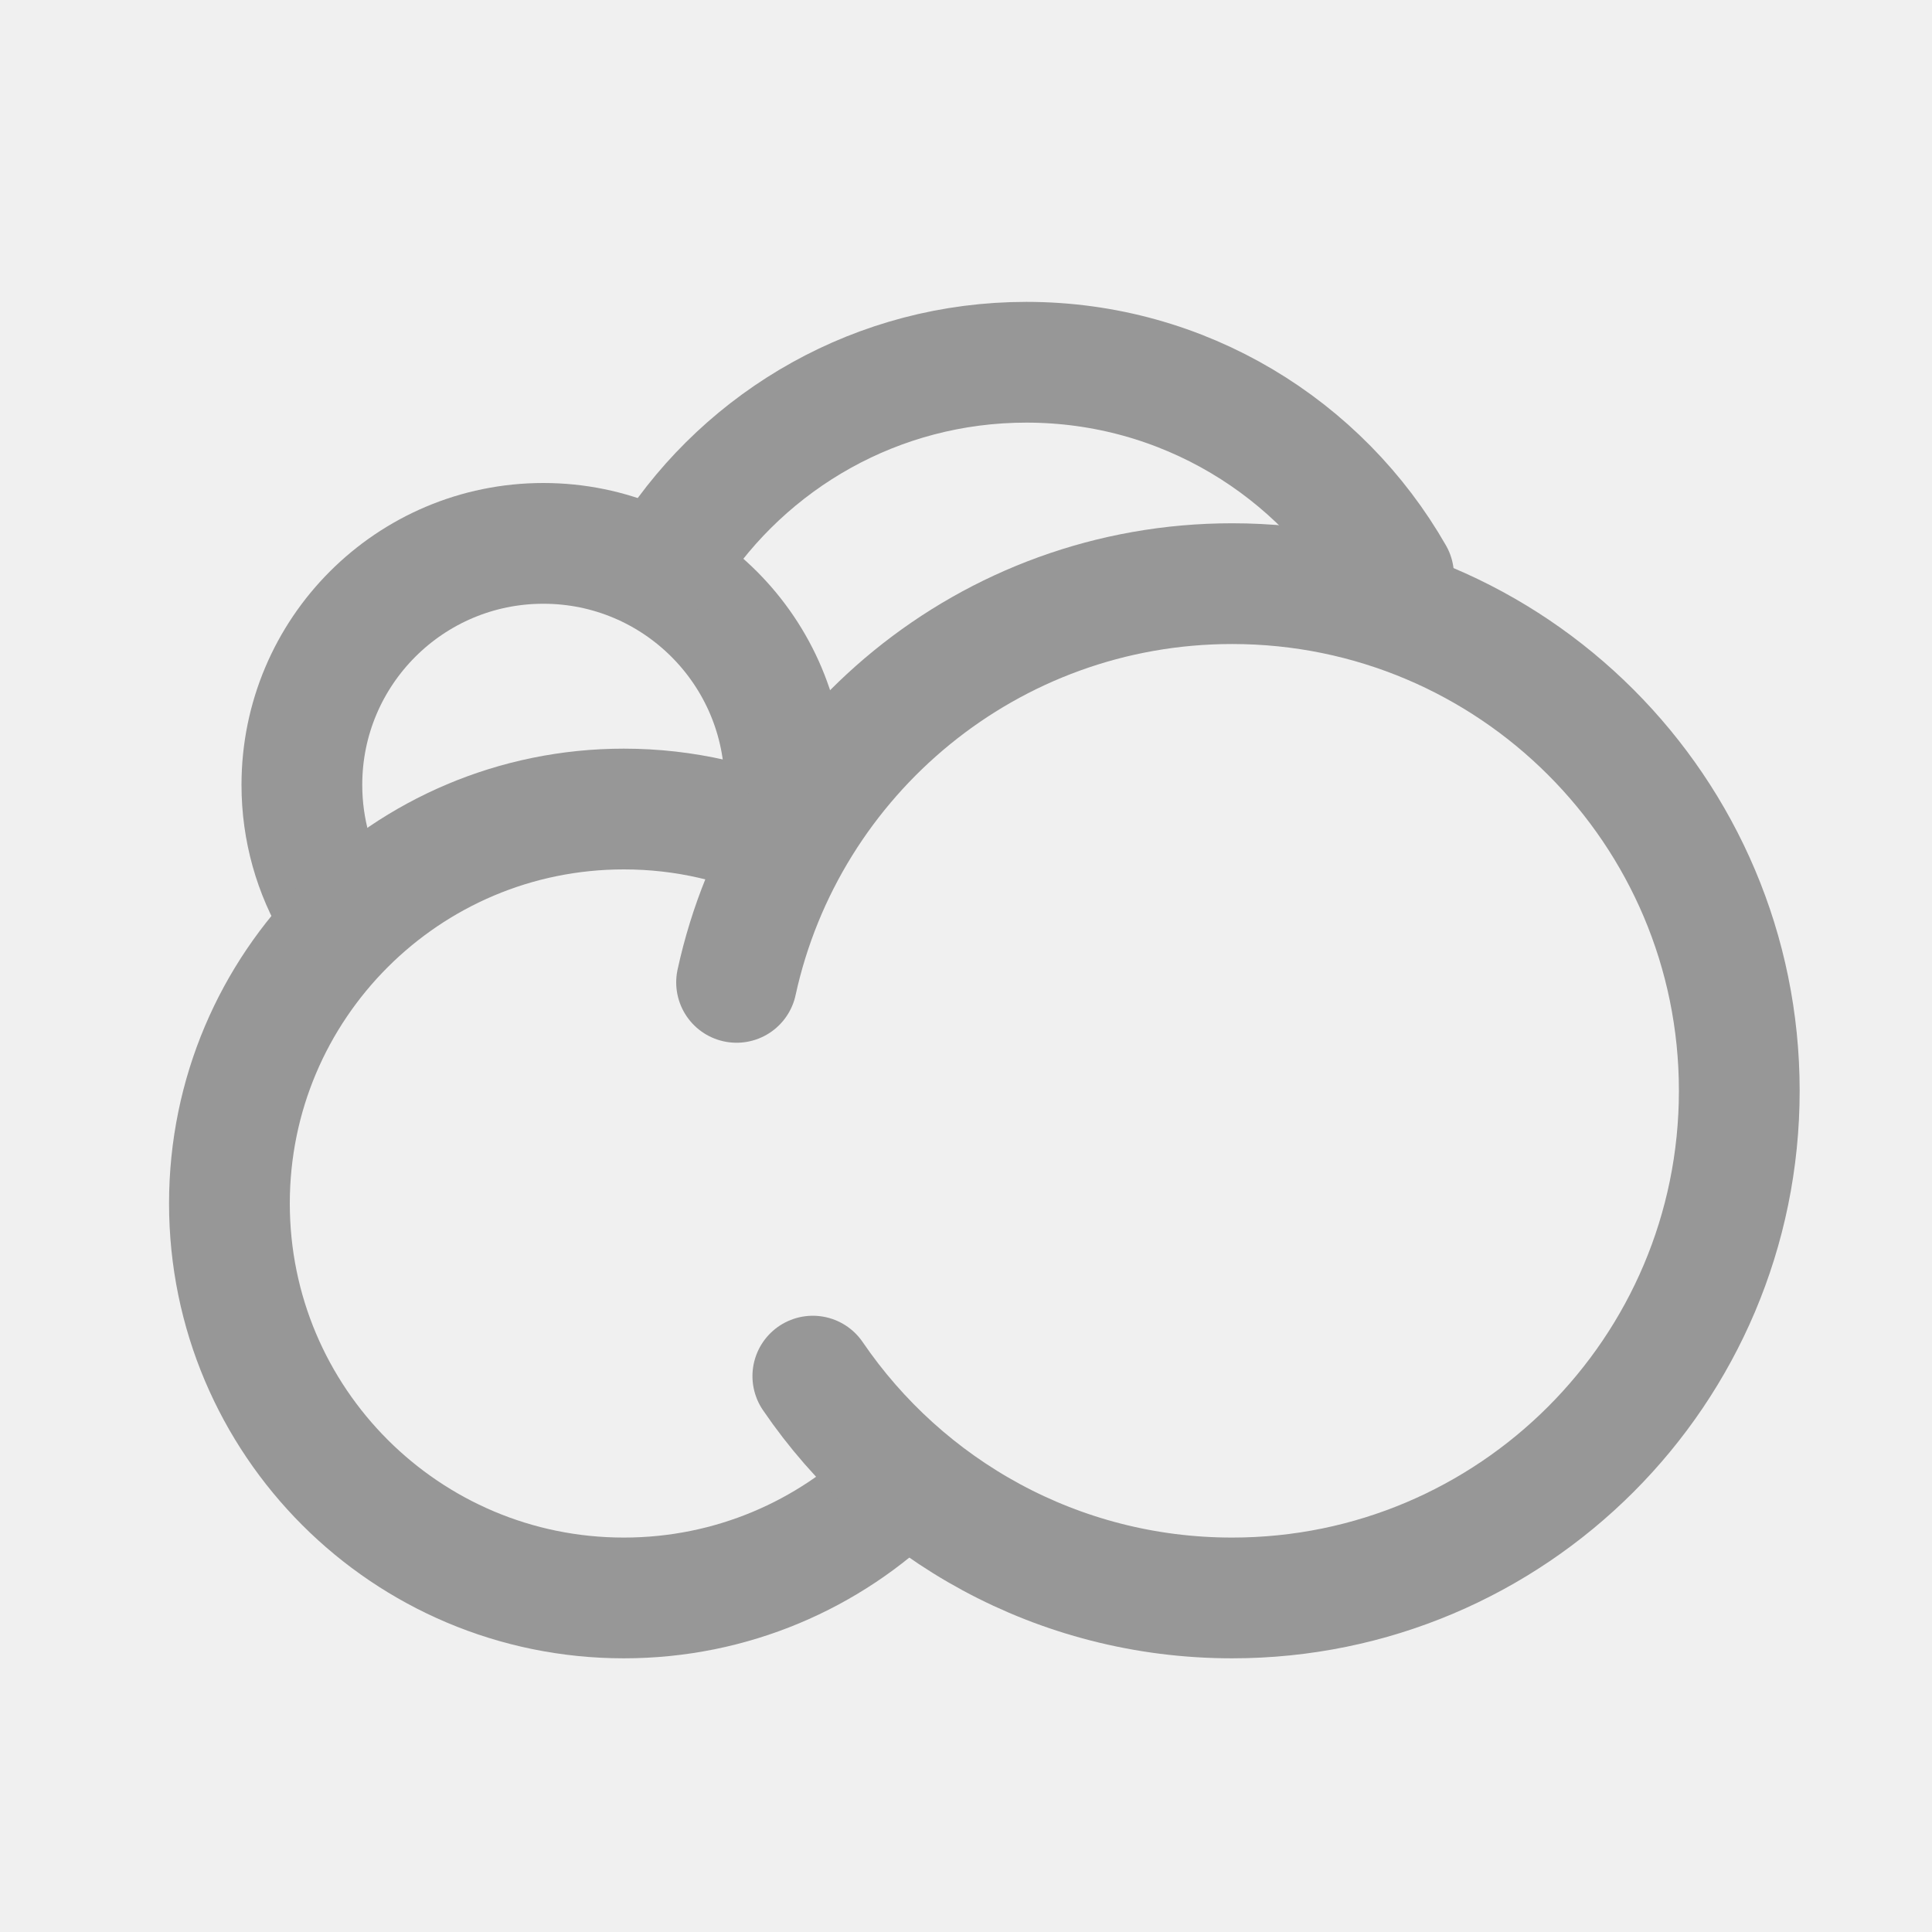
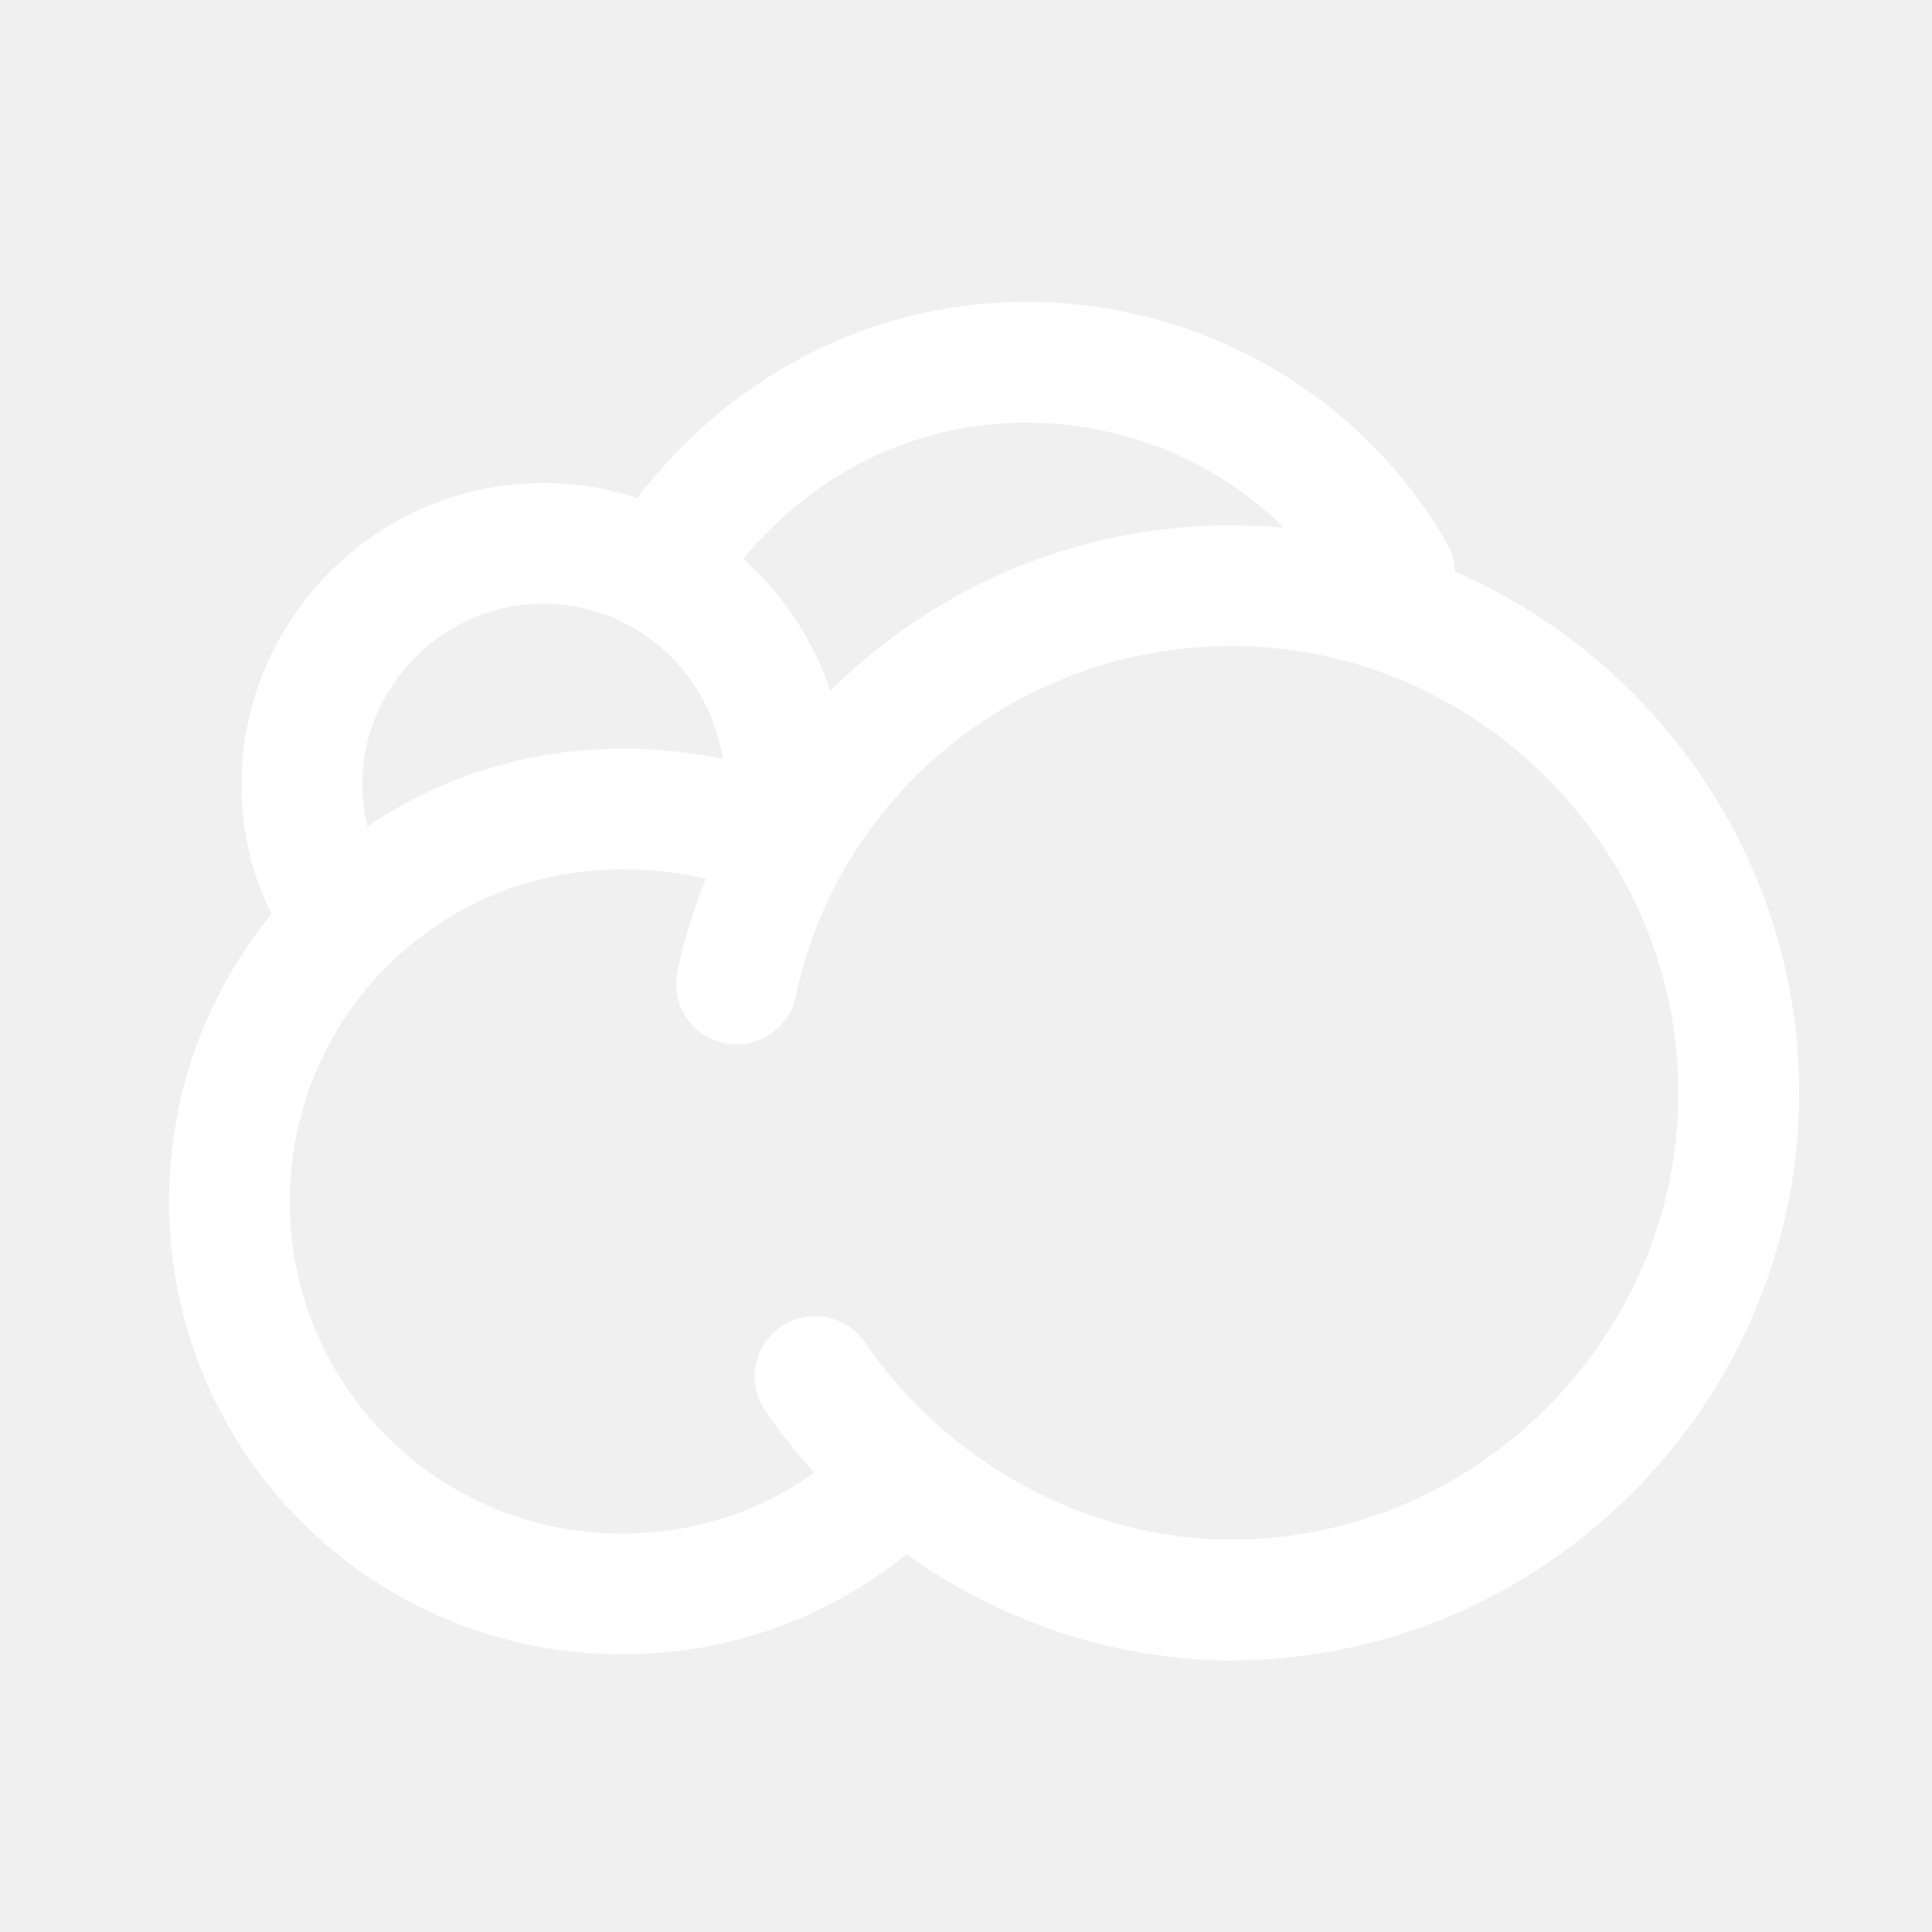
- <svg xmlns="http://www.w3.org/2000/svg" height="32px" version="1.1" viewBox="0 0 32 32" width="32px">
-   <defs />
-   <g fill="none" fill-rule="evenodd" id="Overcast" stroke="none" stroke-width="1">
-     <g stroke="#979797" stroke-width="2" transform="translate(3, 6)">
+ <svg xmlns="http://www.w3.org/2000/svg" version="1.1" id="Layer_1" x="0px" y="0px" viewBox="0 0 32 32" style="enable-background:new 0 0 32 32;" xml:space="preserve">
+   <style type="text/css">
+ 	.st0{fill:none;stroke:#FFFFFF;stroke-width:2;}
+ 	.st1{fill:none;stroke:#FFFFFF;stroke-width:2;stroke-linecap:round;}
+ </style>
+   <g id="Overcast">
+     <g transform="translate(3, 6)">
      <g id="Group-3" transform="translate(2, 0)">
-         <path d="M8,7 C8,4.791 6.209,3 4,3 C1.791,3 0,4.791 0,7 C0,7.749 0.206,8.45 0.564,9.049" id="Oval-3" />
-         <path d="M18.082,3.531 C16.876,1.422 14.604,0 12,0 C9.537,0 7.372,1.272 6.124,3.194" id="Oval-3" stroke-linecap="round" />
+         <path id="Oval-3" class="st0" d="M8,7c0-2.2-1.8-4-4-4S0,4.8,0,7c0,0.7,0.2,1.5,0.6,2" />
+         <path id="Oval-3_1_" class="st1" d="M18.1,3.5C16.9,1.4,14.6,0,12,0C9.5,0,7.4,1.3,6.1,3.2" />
      </g>
      <g id="Group-2" transform="translate(0, 3)">
-         <path d="M10.144,5.034 C9.293,4.627 8.34,4.4 7.333,4.4 C3.725,4.4 0.8,7.325 0.8,10.933 C0.8,14.542 3.725,17.467 7.333,17.467 C9.116,17.467 10.732,16.753 11.911,15.595" id="Oval" />
-         <path d="M10.463,13.793 C11.975,16.011 14.521,17.467 17.408,17.467 C22.047,17.467 25.808,13.706 25.808,9.067 C25.808,4.427 22.047,0.667 17.408,0.667 C13.385,0.667 10.022,3.495 9.2,7.271" id="Oval" stroke-linecap="round" />
+         <path id="Oval" class="st0" d="M10.1,5C9.3,4.6,8.3,4.4,7.3,4.4c-3.6,0-6.5,2.9-6.5,6.5s2.9,6.5,6.5,6.5c1.8,0,3.4-0.7,4.6-1.9" />
+         <path id="Oval_1_" class="st1" d="M10.5,13.8c1.5,2.2,4.1,3.7,6.9,3.7c4.6,0,8.4-3.8,8.4-8.4S22,0.7,17.4,0.7     c-4,0-7.4,2.8-8.2,6.6" />
      </g>
    </g>
  </g>
</svg>
